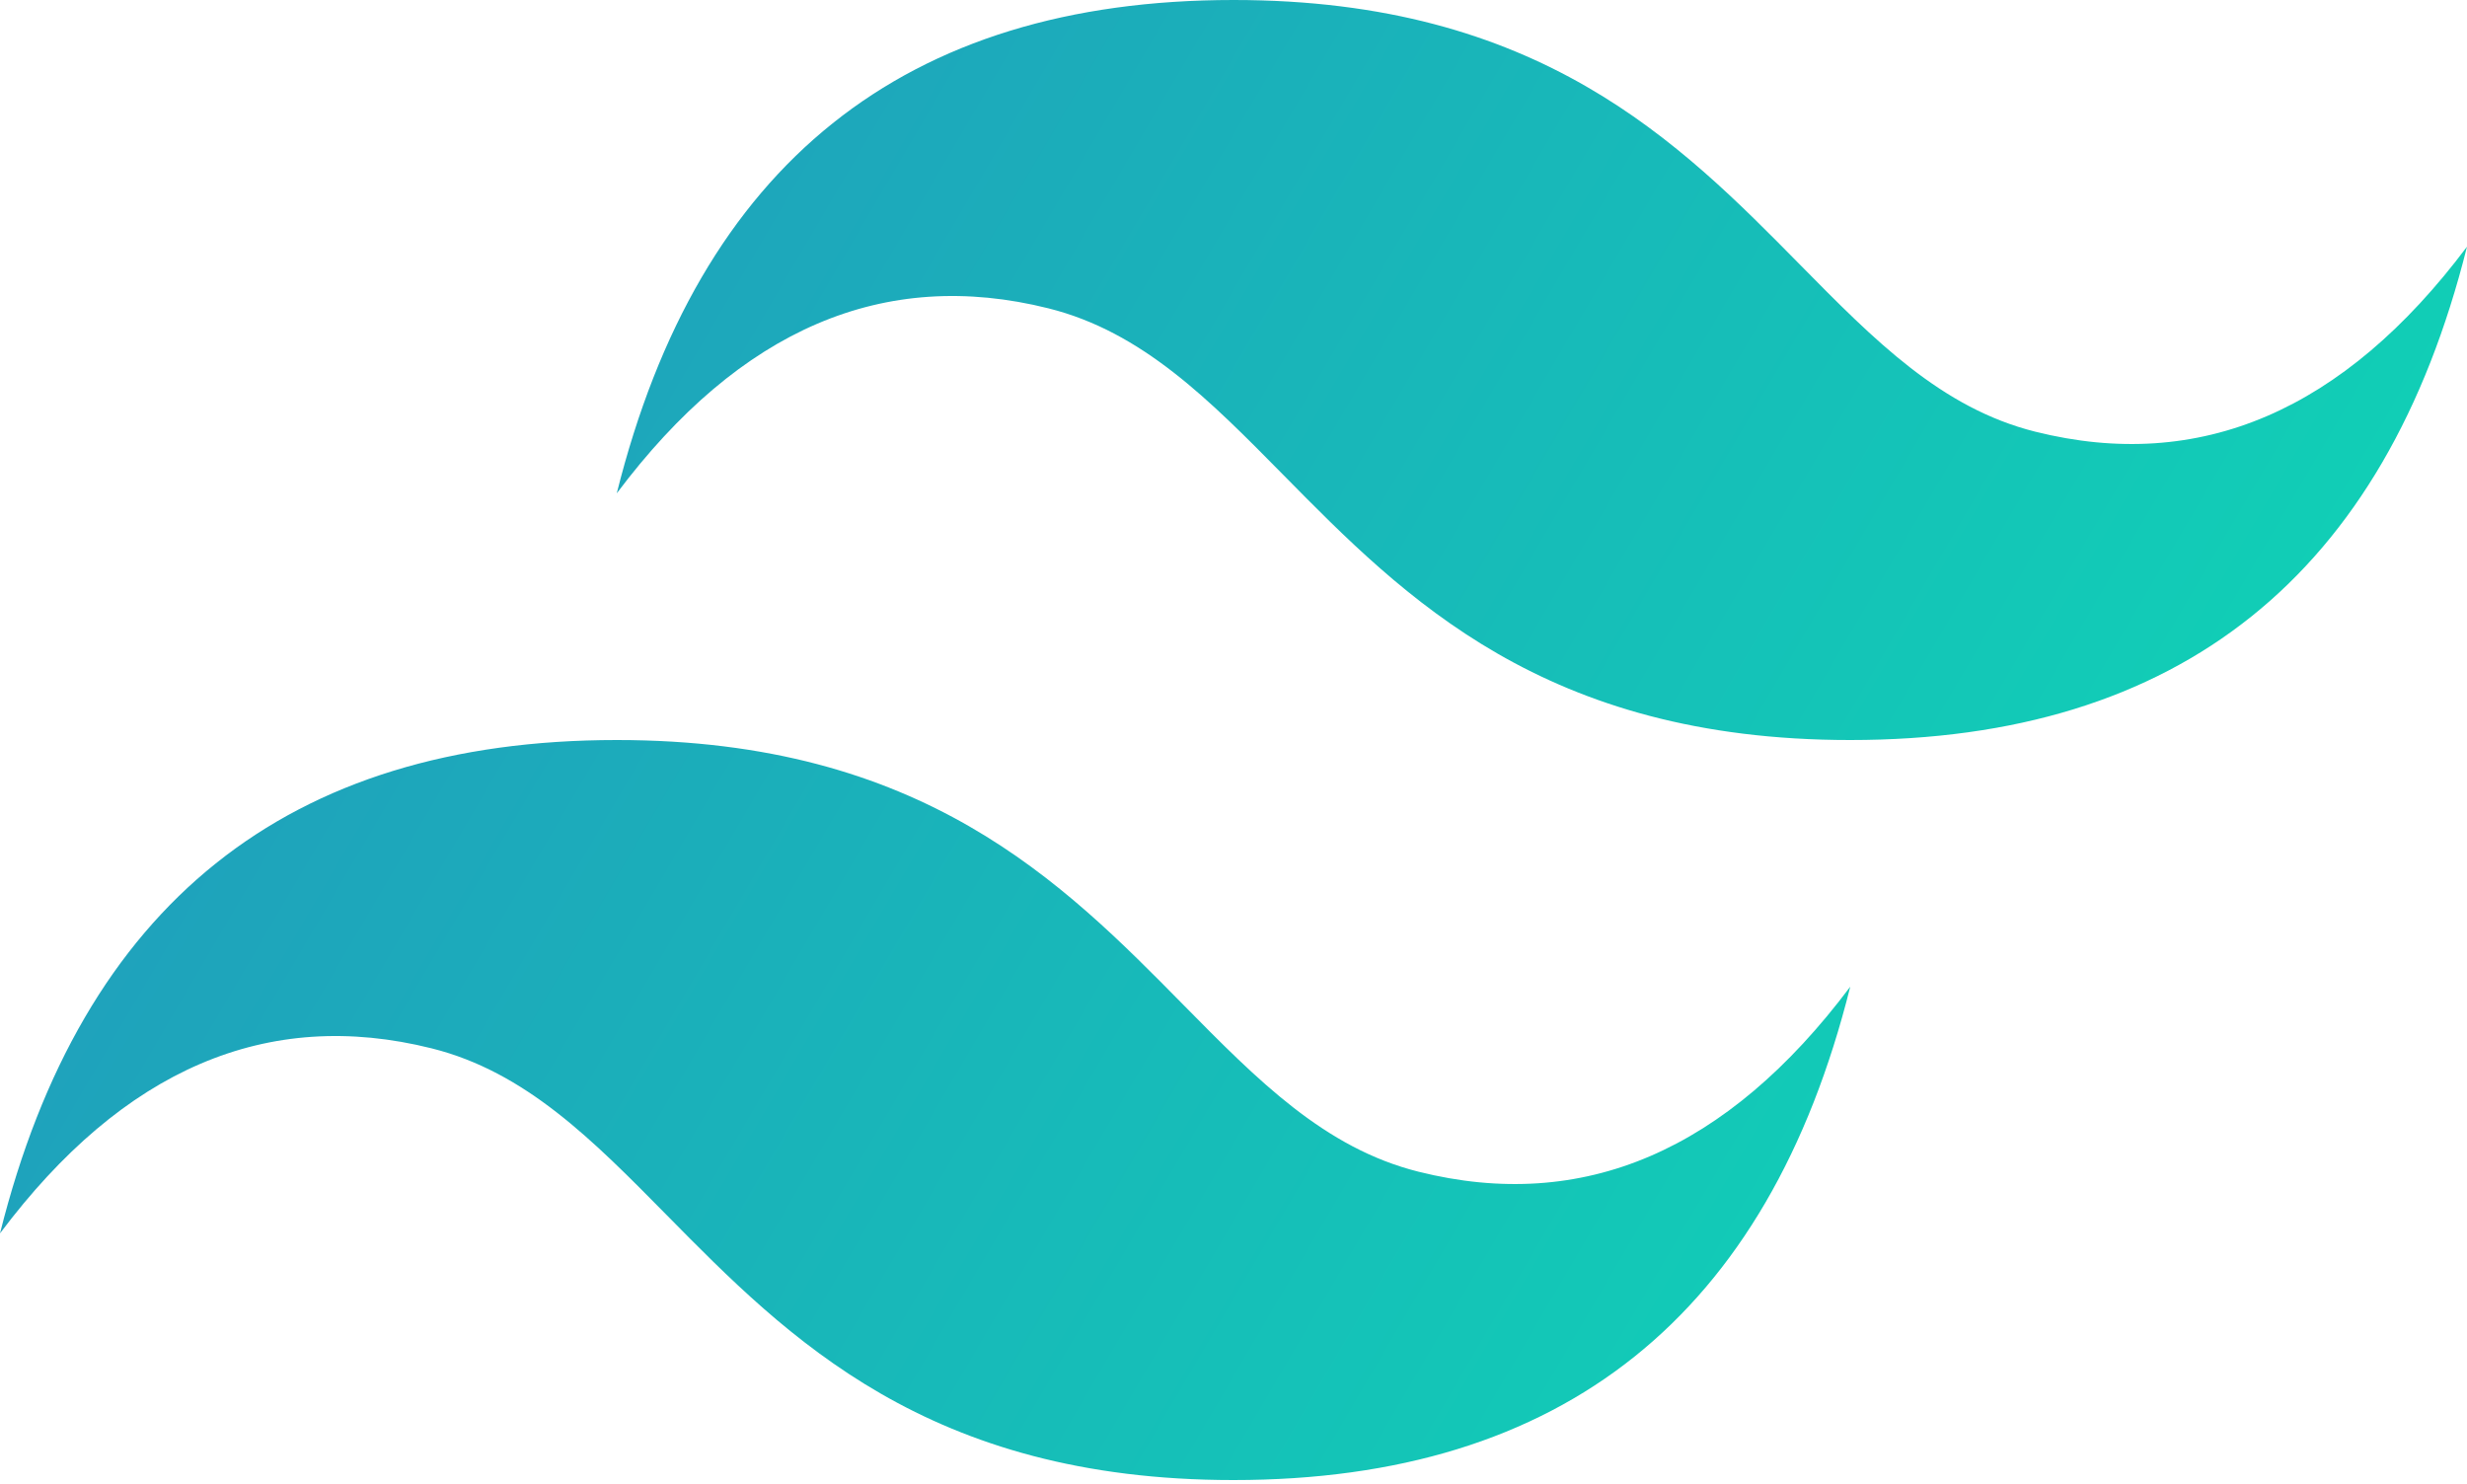
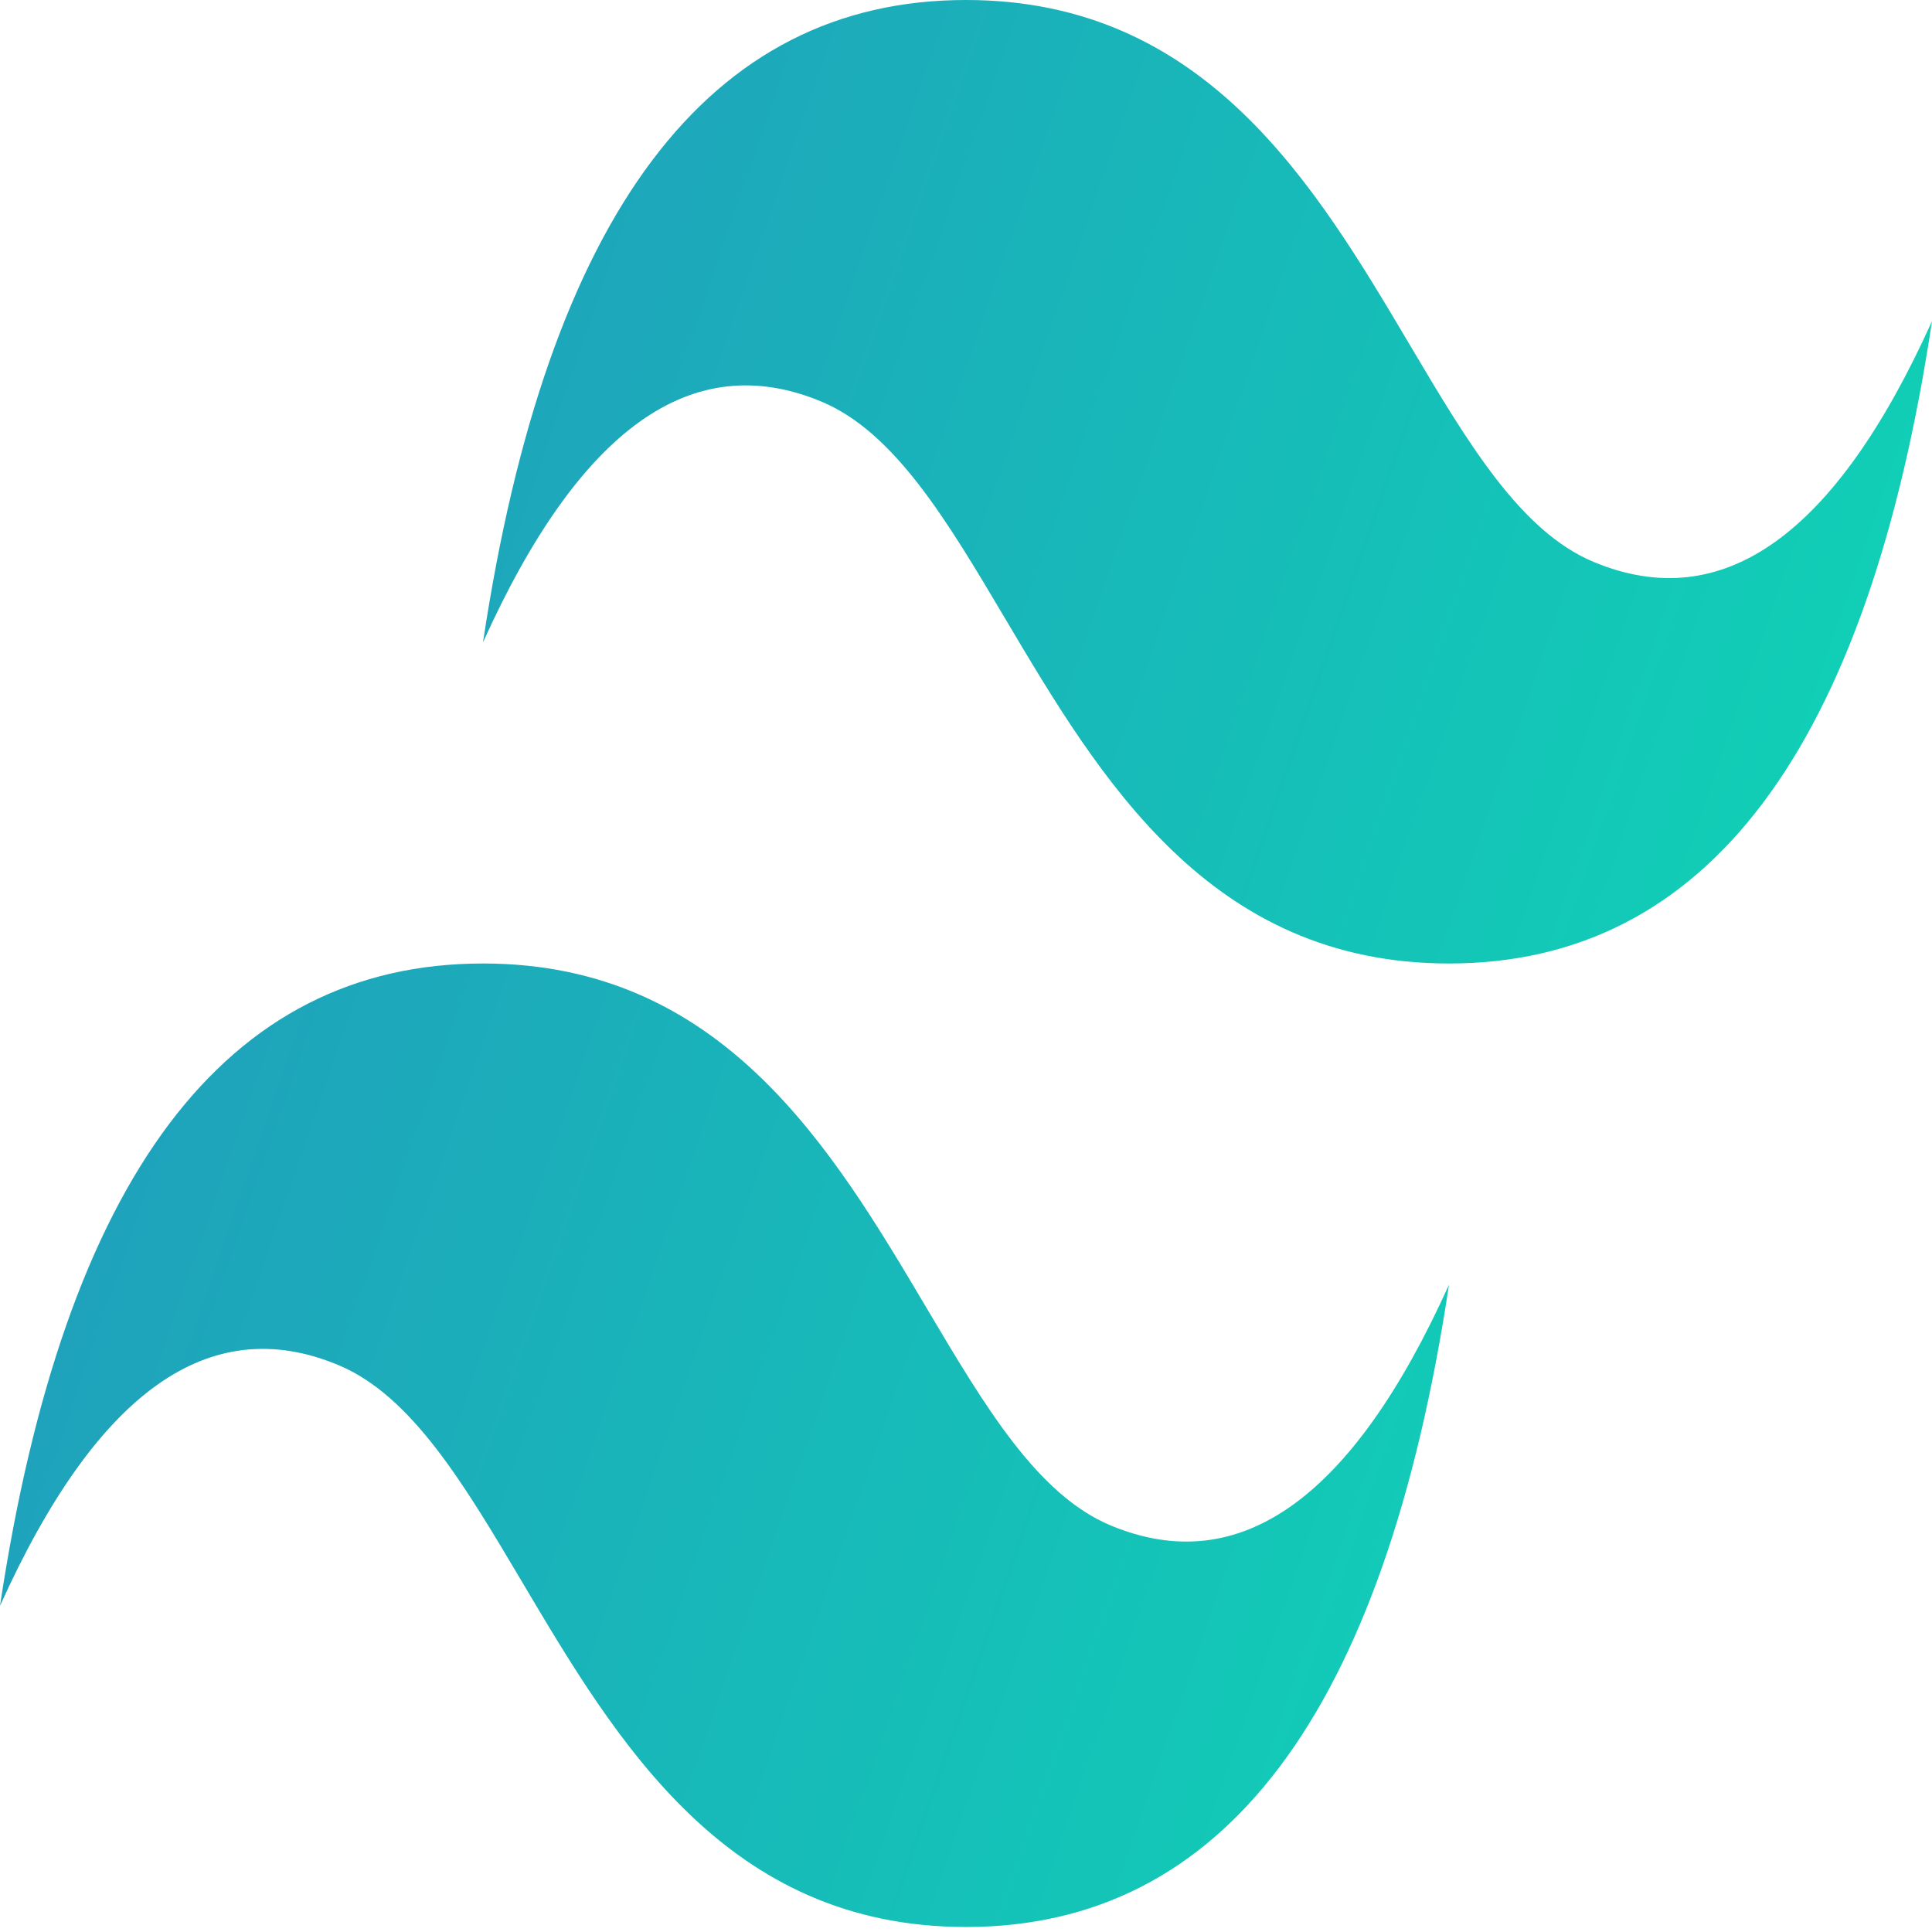
- <svg xmlns="http://www.w3.org/2000/svg" width="256px" height="154px" viewBox="0 0 256 154" version="1.1" preserveAspectRatio="xMidYMid">
+ <svg xmlns="http://www.w3.org/2000/svg" width="2048px" height="2048px" viewBox="0 0 2048 2048" version="1.1">
  <defs>
-     <linearGradient x1="-2.778%" y1="32%" x2="100%" y2="67.556%" id="linearGradient-1">
-       <stop stop-color="#2298BD" offset="0%" />
-       <stop stop-color="#0ED7B5" offset="100%" />
+     <linearGradient id="linear0" gradientUnits="userSpaceOnUse" x1="-0.028" y1="0.32" x2="1" y2="0.676" gradientTransform="matrix(2048,0,0,2042.688,0,0)">
+       <stop offset="0" style="stop-color:rgb(13.333%,59.608%,74.118%);stop-opacity:1;" />
+       <stop offset="1" style="stop-color:rgb(5.49%,84.314%,70.98%);stop-opacity:1;" />
    </linearGradient>
  </defs>
-   <g>
-     <path d="M128,-1.0658141e-14 C93.867,-1.0658141e-14 72.533,17.067 64,51.2 C76.8,34.133 91.733,27.733 108.8,32 C118.537,34.434 125.497,41.499 133.201,49.318 C145.751,62.057 160.275,76.8 192,76.8 C226.133,76.8 247.467,59.733 256,25.6 C243.2,42.667 228.267,49.067 211.2,44.8 C201.463,42.366 194.503,35.301 186.799,27.482 C174.249,14.743 159.725,-1.0658141e-14 128,-1.0658141e-14 Z M64,76.8 C29.867,76.8 8.533,93.867 0,128 C12.8,110.933 27.733,104.533 44.8,108.8 C54.537,111.234 61.497,118.299 69.201,126.118 C81.751,138.857 96.275,153.6 128,153.6 C162.133,153.6 183.467,136.533 192,102.4 C179.2,119.467 164.267,125.867 147.2,121.6 C137.463,119.166 130.503,112.101 122.799,104.282 C110.249,91.543 95.725,76.8 64,76.8 Z" fill="url(#linearGradient-1)" />
+   <g id="surface1">
+     <path style=" stroke:none;fill-rule:nonzero;fill:url(#linear0);" d="M 1024 0 C 750.938 0 580.266 226.969 512 680.891 C 614.406 453.922 733.859 368.812 870.406 425.562 C 948.297 457.938 1003.984 551.875 1065.609 655.875 C 1166 825.281 1282.203 1021.344 1536 1021.344 C 1809.062 1021.344 1979.734 794.375 2048 340.453 C 1945.594 567.406 1826.141 652.516 1689.594 595.781 C 1611.703 563.406 1556.016 469.469 1494.391 365.469 C 1394 196.062 1277.797 0 1024 0 Z M 512 1021.344 C 238.938 1021.344 68.266 1248.312 0 1702.234 C 102.406 1475.266 221.859 1390.156 358.406 1446.906 C 436.297 1479.266 491.984 1573.219 553.609 1677.203 C 654 1846.609 770.203 2042.688 1024 2042.688 C 1297.062 2042.688 1467.734 1815.719 1536 1361.781 C 1433.594 1588.75 1314.141 1673.859 1177.594 1617.125 C 1099.703 1584.75 1044.016 1490.797 982.391 1386.812 C 882 1217.406 765.797 1021.344 512 1021.344 Z M 512 1021.344 " />
  </g>
</svg>
